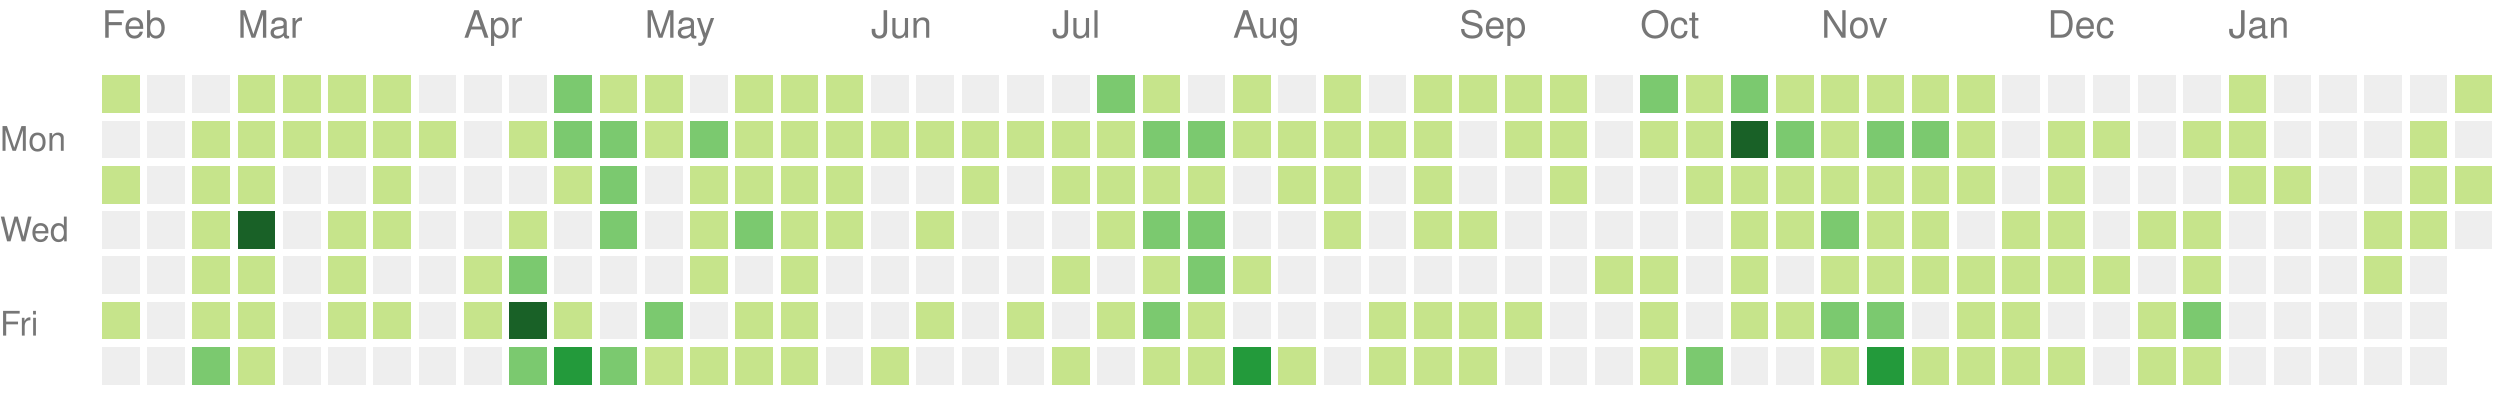
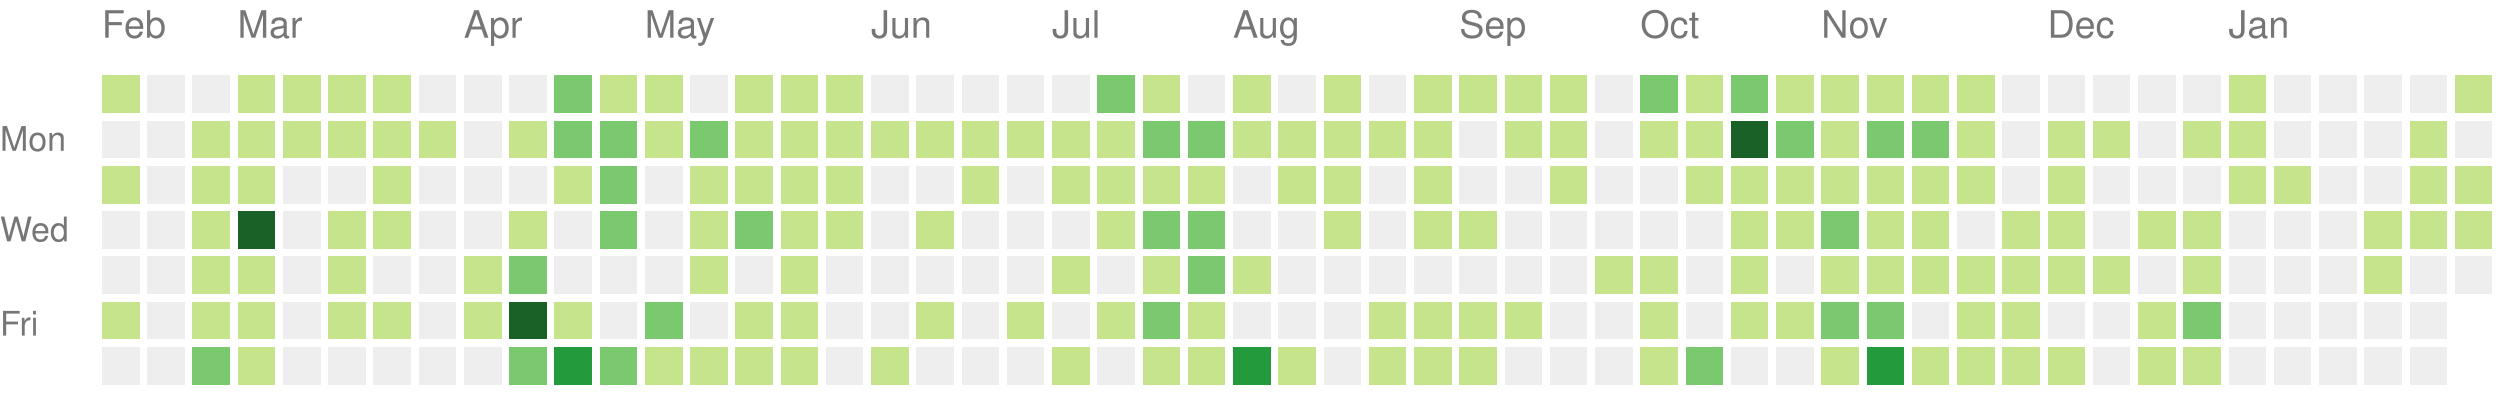
<svg xmlns="http://www.w3.org/2000/svg" version="1.1" width="663" height="104">
  <rect style="fill:#c6e48b;shape-rendering:crispedges;" data-score="1" data-date="2020-02-09" x="27" y="20" width="10" height="10" />
  <rect style="fill:#eeeeee;shape-rendering:crispedges;" data-score="0" data-date="2020-02-16" x="39" y="20" width="10" height="10" />
  <rect style="fill:#eeeeee;shape-rendering:crispedges;" data-score="0" data-date="2020-02-23" x="51" y="20" width="10" height="10" />
  <rect style="fill:#c6e48b;shape-rendering:crispedges;" data-score="3" data-date="2020-03-01" x="63" y="20" width="10" height="10" />
  <rect style="fill:#c6e48b;shape-rendering:crispedges;" data-score="6" data-date="2020-03-08" x="75" y="20" width="10" height="10" />
  <rect style="fill:#c6e48b;shape-rendering:crispedges;" data-score="4" data-date="2020-03-15" x="87" y="20" width="10" height="10" />
  <rect style="fill:#c6e48b;shape-rendering:crispedges;" data-score="1" data-date="2020-03-22" x="99" y="20" width="10" height="10" />
  <rect style="fill:#eeeeee;shape-rendering:crispedges;" data-score="0" data-date="2020-03-29" x="111" y="20" width="10" height="10" />
  <rect style="fill:#eeeeee;shape-rendering:crispedges;" data-score="0" data-date="2020-04-05" x="123" y="20" width="10" height="10" />
  <rect style="fill:#eeeeee;shape-rendering:crispedges;" data-score="0" data-date="2020-04-12" x="135" y="20" width="10" height="10" />
  <rect style="fill:#7bc96f;shape-rendering:crispedges;" data-score="15" data-date="2020-04-19" x="147" y="20" width="10" height="10" />
  <rect style="fill:#c6e48b;shape-rendering:crispedges;" data-score="9" data-date="2020-04-26" x="159" y="20" width="10" height="10" />
  <rect style="fill:#c6e48b;shape-rendering:crispedges;" data-score="6" data-date="2020-05-03" x="171" y="20" width="10" height="10" />
  <rect style="fill:#eeeeee;shape-rendering:crispedges;" data-score="0" data-date="2020-05-10" x="183" y="20" width="10" height="10" />
  <rect style="fill:#c6e48b;shape-rendering:crispedges;" data-score="9" data-date="2020-05-17" x="195" y="20" width="10" height="10" />
  <rect style="fill:#c6e48b;shape-rendering:crispedges;" data-score="1" data-date="2020-05-24" x="207" y="20" width="10" height="10" />
  <rect style="fill:#c6e48b;shape-rendering:crispedges;" data-score="11" data-date="2020-05-31" x="219" y="20" width="10" height="10" />
  <rect style="fill:#eeeeee;shape-rendering:crispedges;" data-score="0" data-date="2020-06-07" x="231" y="20" width="10" height="10" />
  <rect style="fill:#eeeeee;shape-rendering:crispedges;" data-score="0" data-date="2020-06-14" x="243" y="20" width="10" height="10" />
  <rect style="fill:#eeeeee;shape-rendering:crispedges;" data-score="0" data-date="2020-06-21" x="255" y="20" width="10" height="10" />
  <rect style="fill:#eeeeee;shape-rendering:crispedges;" data-score="0" data-date="2020-06-28" x="267" y="20" width="10" height="10" />
  <rect style="fill:#eeeeee;shape-rendering:crispedges;" data-score="0" data-date="2020-07-05" x="279" y="20" width="10" height="10" />
  <rect style="fill:#7bc96f;shape-rendering:crispedges;" data-score="14" data-date="2020-07-12" x="291" y="20" width="10" height="10" />
  <rect style="fill:#c6e48b;shape-rendering:crispedges;" data-score="11" data-date="2020-07-19" x="303" y="20" width="10" height="10" />
  <rect style="fill:#eeeeee;shape-rendering:crispedges;" data-score="0" data-date="2020-07-26" x="315" y="20" width="10" height="10" />
  <rect style="fill:#c6e48b;shape-rendering:crispedges;" data-score="2" data-date="2020-08-02" x="327" y="20" width="10" height="10" />
  <rect style="fill:#eeeeee;shape-rendering:crispedges;" data-score="0" data-date="2020-08-09" x="339" y="20" width="10" height="10" />
  <rect style="fill:#c6e48b;shape-rendering:crispedges;" data-score="4" data-date="2020-08-16" x="351" y="20" width="10" height="10" />
  <rect style="fill:#eeeeee;shape-rendering:crispedges;" data-score="0" data-date="2020-08-23" x="363" y="20" width="10" height="10" />
  <rect style="fill:#c6e48b;shape-rendering:crispedges;" data-score="2" data-date="2020-08-30" x="375" y="20" width="10" height="10" />
  <rect style="fill:#c6e48b;shape-rendering:crispedges;" data-score="1" data-date="2020-09-06" x="387" y="20" width="10" height="10" />
  <rect style="fill:#c6e48b;shape-rendering:crispedges;" data-score="1" data-date="2020-09-13" x="399" y="20" width="10" height="10" />
  <rect style="fill:#c6e48b;shape-rendering:crispedges;" data-score="4" data-date="2020-09-20" x="411" y="20" width="10" height="10" />
  <rect style="fill:#eeeeee;shape-rendering:crispedges;" data-score="0" data-date="2020-09-27" x="423" y="20" width="10" height="10" />
  <rect style="fill:#7bc96f;shape-rendering:crispedges;" data-score="20" data-date="2020-10-04" x="435" y="20" width="10" height="10" />
  <rect style="fill:#c6e48b;shape-rendering:crispedges;" data-score="6" data-date="2020-10-11" x="447" y="20" width="10" height="10" />
  <rect style="fill:#7bc96f;shape-rendering:crispedges;" data-score="15" data-date="2020-10-18" x="459" y="20" width="10" height="10" />
  <rect style="fill:#c6e48b;shape-rendering:crispedges;" data-score="11" data-date="2020-10-25" x="471" y="20" width="10" height="10" />
  <rect style="fill:#c6e48b;shape-rendering:crispedges;" data-score="2" data-date="2020-11-01" x="483" y="20" width="10" height="10" />
  <rect style="fill:#c6e48b;shape-rendering:crispedges;" data-score="9" data-date="2020-11-08" x="495" y="20" width="10" height="10" />
  <rect style="fill:#c6e48b;shape-rendering:crispedges;" data-score="1" data-date="2020-11-15" x="507" y="20" width="10" height="10" />
  <rect style="fill:#c6e48b;shape-rendering:crispedges;" data-score="9" data-date="2020-11-22" x="519" y="20" width="10" height="10" />
  <rect style="fill:#eeeeee;shape-rendering:crispedges;" data-score="0" data-date="2020-11-29" x="531" y="20" width="10" height="10" />
  <rect style="fill:#eeeeee;shape-rendering:crispedges;" data-score="0" data-date="2020-12-06" x="543" y="20" width="10" height="10" />
  <rect style="fill:#eeeeee;shape-rendering:crispedges;" data-score="0" data-date="2020-12-13" x="555" y="20" width="10" height="10" />
  <rect style="fill:#eeeeee;shape-rendering:crispedges;" data-score="0" data-date="2020-12-20" x="567" y="20" width="10" height="10" />
  <rect style="fill:#eeeeee;shape-rendering:crispedges;" data-score="0" data-date="2020-12-27" x="579" y="20" width="10" height="10" />
  <rect style="fill:#c6e48b;shape-rendering:crispedges;" data-score="3" data-date="2021-01-03" x="591" y="20" width="10" height="10" />
  <rect style="fill:#eeeeee;shape-rendering:crispedges;" data-score="0" data-date="2021-01-10" x="603" y="20" width="10" height="10" />
  <rect style="fill:#eeeeee;shape-rendering:crispedges;" data-score="0" data-date="2021-01-17" x="615" y="20" width="10" height="10" />
  <rect style="fill:#eeeeee;shape-rendering:crispedges;" data-score="0" data-date="2021-01-24" x="627" y="20" width="10" height="10" />
  <rect style="fill:#eeeeee;shape-rendering:crispedges;" data-score="0" data-date="2021-01-31" x="639" y="20" width="10" height="10" />
  <rect style="fill:#c6e48b;shape-rendering:crispedges;" data-score="3" data-date="2021-02-07" x="651" y="20" width="10" height="10" />
  <rect style="fill:#eeeeee;shape-rendering:crispedges;" data-score="0" data-date="2020-02-10" x="27" y="32" width="10" height="10" />
  <rect style="fill:#eeeeee;shape-rendering:crispedges;" data-score="0" data-date="2020-02-17" x="39" y="32" width="10" height="10" />
  <rect style="fill:#c6e48b;shape-rendering:crispedges;" data-score="1" data-date="2020-02-24" x="51" y="32" width="10" height="10" />
  <rect style="fill:#c6e48b;shape-rendering:crispedges;" data-score="1" data-date="2020-03-02" x="63" y="32" width="10" height="10" />
  <rect style="fill:#c6e48b;shape-rendering:crispedges;" data-score="1" data-date="2020-03-09" x="75" y="32" width="10" height="10" />
  <rect style="fill:#c6e48b;shape-rendering:crispedges;" data-score="1" data-date="2020-03-16" x="87" y="32" width="10" height="10" />
  <rect style="fill:#c6e48b;shape-rendering:crispedges;" data-score="2" data-date="2020-03-23" x="99" y="32" width="10" height="10" />
  <rect style="fill:#c6e48b;shape-rendering:crispedges;" data-score="1" data-date="2020-03-30" x="111" y="32" width="10" height="10" />
  <rect style="fill:#eeeeee;shape-rendering:crispedges;" data-score="0" data-date="2020-04-06" x="123" y="32" width="10" height="10" />
  <rect style="fill:#c6e48b;shape-rendering:crispedges;" data-score="1" data-date="2020-04-13" x="135" y="32" width="10" height="10" />
  <rect style="fill:#7bc96f;shape-rendering:crispedges;" data-score="17" data-date="2020-04-20" x="147" y="32" width="10" height="10" />
  <rect style="fill:#7bc96f;shape-rendering:crispedges;" data-score="13" data-date="2020-04-27" x="159" y="32" width="10" height="10" />
  <rect style="fill:#c6e48b;shape-rendering:crispedges;" data-score="7" data-date="2020-05-04" x="171" y="32" width="10" height="10" />
  <rect style="fill:#7bc96f;shape-rendering:crispedges;" data-score="15" data-date="2020-05-11" x="183" y="32" width="10" height="10" />
  <rect style="fill:#c6e48b;shape-rendering:crispedges;" data-score="7" data-date="2020-05-18" x="195" y="32" width="10" height="10" />
  <rect style="fill:#c6e48b;shape-rendering:crispedges;" data-score="7" data-date="2020-05-25" x="207" y="32" width="10" height="10" />
  <rect style="fill:#c6e48b;shape-rendering:crispedges;" data-score="8" data-date="2020-06-01" x="219" y="32" width="10" height="10" />
  <rect style="fill:#c6e48b;shape-rendering:crispedges;" data-score="1" data-date="2020-06-08" x="231" y="32" width="10" height="10" />
  <rect style="fill:#c6e48b;shape-rendering:crispedges;" data-score="1" data-date="2020-06-15" x="243" y="32" width="10" height="10" />
  <rect style="fill:#c6e48b;shape-rendering:crispedges;" data-score="1" data-date="2020-06-22" x="255" y="32" width="10" height="10" />
  <rect style="fill:#c6e48b;shape-rendering:crispedges;" data-score="1" data-date="2020-06-29" x="267" y="32" width="10" height="10" />
  <rect style="fill:#c6e48b;shape-rendering:crispedges;" data-score="6" data-date="2020-07-06" x="279" y="32" width="10" height="10" />
  <rect style="fill:#c6e48b;shape-rendering:crispedges;" data-score="1" data-date="2020-07-13" x="291" y="32" width="10" height="10" />
  <rect style="fill:#7bc96f;shape-rendering:crispedges;" data-score="16" data-date="2020-07-20" x="303" y="32" width="10" height="10" />
  <rect style="fill:#7bc96f;shape-rendering:crispedges;" data-score="17" data-date="2020-07-27" x="315" y="32" width="10" height="10" />
  <rect style="fill:#c6e48b;shape-rendering:crispedges;" data-score="9" data-date="2020-08-03" x="327" y="32" width="10" height="10" />
  <rect style="fill:#c6e48b;shape-rendering:crispedges;" data-score="1" data-date="2020-08-10" x="339" y="32" width="10" height="10" />
  <rect style="fill:#c6e48b;shape-rendering:crispedges;" data-score="1" data-date="2020-08-17" x="351" y="32" width="10" height="10" />
  <rect style="fill:#c6e48b;shape-rendering:crispedges;" data-score="1" data-date="2020-08-24" x="363" y="32" width="10" height="10" />
  <rect style="fill:#c6e48b;shape-rendering:crispedges;" data-score="2" data-date="2020-08-31" x="375" y="32" width="10" height="10" />
  <rect style="fill:#eeeeee;shape-rendering:crispedges;" data-score="0" data-date="2020-09-07" x="387" y="32" width="10" height="10" />
  <rect style="fill:#c6e48b;shape-rendering:crispedges;" data-score="2" data-date="2020-09-14" x="399" y="32" width="10" height="10" />
  <rect style="fill:#c6e48b;shape-rendering:crispedges;" data-score="3" data-date="2020-09-21" x="411" y="32" width="10" height="10" />
  <rect style="fill:#eeeeee;shape-rendering:crispedges;" data-score="0" data-date="2020-09-28" x="423" y="32" width="10" height="10" />
  <rect style="fill:#c6e48b;shape-rendering:crispedges;" data-score="2" data-date="2020-10-05" x="435" y="32" width="10" height="10" />
  <rect style="fill:#c6e48b;shape-rendering:crispedges;" data-score="2" data-date="2020-10-12" x="447" y="32" width="10" height="10" />
  <rect style="fill:#196127;shape-rendering:crispedges;" data-score="46" data-date="2020-10-19" x="459" y="32" width="10" height="10" />
  <rect style="fill:#7bc96f;shape-rendering:crispedges;" data-score="18" data-date="2020-10-26" x="471" y="32" width="10" height="10" />
  <rect style="fill:#c6e48b;shape-rendering:crispedges;" data-score="4" data-date="2020-11-02" x="483" y="32" width="10" height="10" />
  <rect style="fill:#7bc96f;shape-rendering:crispedges;" data-score="12" data-date="2020-11-09" x="495" y="32" width="10" height="10" />
  <rect style="fill:#7bc96f;shape-rendering:crispedges;" data-score="14" data-date="2020-11-16" x="507" y="32" width="10" height="10" />
  <rect style="fill:#c6e48b;shape-rendering:crispedges;" data-score="1" data-date="2020-11-23" x="519" y="32" width="10" height="10" />
  <rect style="fill:#eeeeee;shape-rendering:crispedges;" data-score="0" data-date="2020-11-30" x="531" y="32" width="10" height="10" />
  <rect style="fill:#c6e48b;shape-rendering:crispedges;" data-score="4" data-date="2020-12-07" x="543" y="32" width="10" height="10" />
  <rect style="fill:#c6e48b;shape-rendering:crispedges;" data-score="2" data-date="2020-12-14" x="555" y="32" width="10" height="10" />
  <rect style="fill:#eeeeee;shape-rendering:crispedges;" data-score="0" data-date="2020-12-21" x="567" y="32" width="10" height="10" />
  <rect style="fill:#c6e48b;shape-rendering:crispedges;" data-score="2" data-date="2020-12-28" x="579" y="32" width="10" height="10" />
  <rect style="fill:#c6e48b;shape-rendering:crispedges;" data-score="7" data-date="2021-01-04" x="591" y="32" width="10" height="10" />
  <rect style="fill:#eeeeee;shape-rendering:crispedges;" data-score="0" data-date="2021-01-11" x="603" y="32" width="10" height="10" />
  <rect style="fill:#eeeeee;shape-rendering:crispedges;" data-score="0" data-date="2021-01-18" x="615" y="32" width="10" height="10" />
  <rect style="fill:#eeeeee;shape-rendering:crispedges;" data-score="0" data-date="2021-01-25" x="627" y="32" width="10" height="10" />
  <rect style="fill:#c6e48b;shape-rendering:crispedges;" data-score="1" data-date="2021-02-01" x="639" y="32" width="10" height="10" />
  <rect style="fill:#eeeeee;shape-rendering:crispedges;" data-score="0" data-date="2021-02-08" x="651" y="32" width="10" height="10" />
  <rect style="fill:#c6e48b;shape-rendering:crispedges;" data-score="1" data-date="2020-02-11" x="27" y="44" width="10" height="10" />
  <rect style="fill:#eeeeee;shape-rendering:crispedges;" data-score="0" data-date="2020-02-18" x="39" y="44" width="10" height="10" />
  <rect style="fill:#c6e48b;shape-rendering:crispedges;" data-score="1" data-date="2020-02-25" x="51" y="44" width="10" height="10" />
  <rect style="fill:#c6e48b;shape-rendering:crispedges;" data-score="8" data-date="2020-03-03" x="63" y="44" width="10" height="10" />
  <rect style="fill:#eeeeee;shape-rendering:crispedges;" data-score="0" data-date="2020-03-10" x="75" y="44" width="10" height="10" />
  <rect style="fill:#eeeeee;shape-rendering:crispedges;" data-score="0" data-date="2020-03-17" x="87" y="44" width="10" height="10" />
  <rect style="fill:#c6e48b;shape-rendering:crispedges;" data-score="7" data-date="2020-03-24" x="99" y="44" width="10" height="10" />
  <rect style="fill:#eeeeee;shape-rendering:crispedges;" data-score="0" data-date="2020-03-31" x="111" y="44" width="10" height="10" />
  <rect style="fill:#eeeeee;shape-rendering:crispedges;" data-score="0" data-date="2020-04-07" x="123" y="44" width="10" height="10" />
  <rect style="fill:#eeeeee;shape-rendering:crispedges;" data-score="0" data-date="2020-04-14" x="135" y="44" width="10" height="10" />
  <rect style="fill:#c6e48b;shape-rendering:crispedges;" data-score="1" data-date="2020-04-21" x="147" y="44" width="10" height="10" />
  <rect style="fill:#7bc96f;shape-rendering:crispedges;" data-score="14" data-date="2020-04-28" x="159" y="44" width="10" height="10" />
  <rect style="fill:#eeeeee;shape-rendering:crispedges;" data-score="0" data-date="2020-05-05" x="171" y="44" width="10" height="10" />
  <rect style="fill:#c6e48b;shape-rendering:crispedges;" data-score="3" data-date="2020-05-12" x="183" y="44" width="10" height="10" />
  <rect style="fill:#c6e48b;shape-rendering:crispedges;" data-score="3" data-date="2020-05-19" x="195" y="44" width="10" height="10" />
  <rect style="fill:#c6e48b;shape-rendering:crispedges;" data-score="2" data-date="2020-05-26" x="207" y="44" width="10" height="10" />
  <rect style="fill:#c6e48b;shape-rendering:crispedges;" data-score="5" data-date="2020-06-02" x="219" y="44" width="10" height="10" />
  <rect style="fill:#eeeeee;shape-rendering:crispedges;" data-score="0" data-date="2020-06-09" x="231" y="44" width="10" height="10" />
  <rect style="fill:#eeeeee;shape-rendering:crispedges;" data-score="0" data-date="2020-06-16" x="243" y="44" width="10" height="10" />
  <rect style="fill:#c6e48b;shape-rendering:crispedges;" data-score="1" data-date="2020-06-23" x="255" y="44" width="10" height="10" />
  <rect style="fill:#eeeeee;shape-rendering:crispedges;" data-score="0" data-date="2020-06-30" x="267" y="44" width="10" height="10" />
  <rect style="fill:#c6e48b;shape-rendering:crispedges;" data-score="6" data-date="2020-07-07" x="279" y="44" width="10" height="10" />
  <rect style="fill:#c6e48b;shape-rendering:crispedges;" data-score="5" data-date="2020-07-14" x="291" y="44" width="10" height="10" />
  <rect style="fill:#c6e48b;shape-rendering:crispedges;" data-score="5" data-date="2020-07-21" x="303" y="44" width="10" height="10" />
  <rect style="fill:#c6e48b;shape-rendering:crispedges;" data-score="8" data-date="2020-07-28" x="315" y="44" width="10" height="10" />
  <rect style="fill:#eeeeee;shape-rendering:crispedges;" data-score="0" data-date="2020-08-04" x="327" y="44" width="10" height="10" />
  <rect style="fill:#c6e48b;shape-rendering:crispedges;" data-score="1" data-date="2020-08-11" x="339" y="44" width="10" height="10" />
  <rect style="fill:#c6e48b;shape-rendering:crispedges;" data-score="1" data-date="2020-08-18" x="351" y="44" width="10" height="10" />
  <rect style="fill:#eeeeee;shape-rendering:crispedges;" data-score="0" data-date="2020-08-25" x="363" y="44" width="10" height="10" />
  <rect style="fill:#c6e48b;shape-rendering:crispedges;" data-score="3" data-date="2020-09-01" x="375" y="44" width="10" height="10" />
  <rect style="fill:#eeeeee;shape-rendering:crispedges;" data-score="0" data-date="2020-09-08" x="387" y="44" width="10" height="10" />
  <rect style="fill:#eeeeee;shape-rendering:crispedges;" data-score="0" data-date="2020-09-15" x="399" y="44" width="10" height="10" />
  <rect style="fill:#c6e48b;shape-rendering:crispedges;" data-score="1" data-date="2020-09-22" x="411" y="44" width="10" height="10" />
  <rect style="fill:#eeeeee;shape-rendering:crispedges;" data-score="0" data-date="2020-09-29" x="423" y="44" width="10" height="10" />
  <rect style="fill:#eeeeee;shape-rendering:crispedges;" data-score="0" data-date="2020-10-06" x="435" y="44" width="10" height="10" />
  <rect style="fill:#c6e48b;shape-rendering:crispedges;" data-score="1" data-date="2020-10-13" x="447" y="44" width="10" height="10" />
  <rect style="fill:#c6e48b;shape-rendering:crispedges;" data-score="7" data-date="2020-10-20" x="459" y="44" width="10" height="10" />
  <rect style="fill:#c6e48b;shape-rendering:crispedges;" data-score="3" data-date="2020-10-27" x="471" y="44" width="10" height="10" />
  <rect style="fill:#c6e48b;shape-rendering:crispedges;" data-score="11" data-date="2020-11-03" x="483" y="44" width="10" height="10" />
  <rect style="fill:#c6e48b;shape-rendering:crispedges;" data-score="3" data-date="2020-11-10" x="495" y="44" width="10" height="10" />
  <rect style="fill:#c6e48b;shape-rendering:crispedges;" data-score="7" data-date="2020-11-17" x="507" y="44" width="10" height="10" />
  <rect style="fill:#c6e48b;shape-rendering:crispedges;" data-score="1" data-date="2020-11-24" x="519" y="44" width="10" height="10" />
  <rect style="fill:#eeeeee;shape-rendering:crispedges;" data-score="0" data-date="2020-12-01" x="531" y="44" width="10" height="10" />
  <rect style="fill:#c6e48b;shape-rendering:crispedges;" data-score="1" data-date="2020-12-08" x="543" y="44" width="10" height="10" />
  <rect style="fill:#eeeeee;shape-rendering:crispedges;" data-score="0" data-date="2020-12-15" x="555" y="44" width="10" height="10" />
  <rect style="fill:#eeeeee;shape-rendering:crispedges;" data-score="0" data-date="2020-12-22" x="567" y="44" width="10" height="10" />
  <rect style="fill:#eeeeee;shape-rendering:crispedges;" data-score="0" data-date="2020-12-29" x="579" y="44" width="10" height="10" />
  <rect style="fill:#c6e48b;shape-rendering:crispedges;" data-score="1" data-date="2021-01-05" x="591" y="44" width="10" height="10" />
  <rect style="fill:#c6e48b;shape-rendering:crispedges;" data-score="1" data-date="2021-01-12" x="603" y="44" width="10" height="10" />
  <rect style="fill:#eeeeee;shape-rendering:crispedges;" data-score="0" data-date="2021-01-19" x="615" y="44" width="10" height="10" />
  <rect style="fill:#eeeeee;shape-rendering:crispedges;" data-score="0" data-date="2021-01-26" x="627" y="44" width="10" height="10" />
  <rect style="fill:#c6e48b;shape-rendering:crispedges;" data-score="2" data-date="2021-02-02" x="639" y="44" width="10" height="10" />
  <rect style="fill:#c6e48b;shape-rendering:crispedges;" data-score="4" data-date="2021-02-09" x="651" y="44" width="10" height="10" />
  <rect style="fill:#eeeeee;shape-rendering:crispedges;" data-score="0" data-date="2020-02-12" x="27" y="56" width="10" height="10" />
  <rect style="fill:#eeeeee;shape-rendering:crispedges;" data-score="0" data-date="2020-02-19" x="39" y="56" width="10" height="10" />
  <rect style="fill:#c6e48b;shape-rendering:crispedges;" data-score="5" data-date="2020-02-26" x="51" y="56" width="10" height="10" />
  <rect style="fill:#196127;shape-rendering:crispedges;" data-score="37" data-date="2020-03-04" x="63" y="56" width="10" height="10" />
  <rect style="fill:#eeeeee;shape-rendering:crispedges;" data-score="0" data-date="2020-03-11" x="75" y="56" width="10" height="10" />
  <rect style="fill:#c6e48b;shape-rendering:crispedges;" data-score="8" data-date="2020-03-18" x="87" y="56" width="10" height="10" />
  <rect style="fill:#c6e48b;shape-rendering:crispedges;" data-score="1" data-date="2020-03-25" x="99" y="56" width="10" height="10" />
  <rect style="fill:#eeeeee;shape-rendering:crispedges;" data-score="0" data-date="2020-04-01" x="111" y="56" width="10" height="10" />
  <rect style="fill:#eeeeee;shape-rendering:crispedges;" data-score="0" data-date="2020-04-08" x="123" y="56" width="10" height="10" />
  <rect style="fill:#c6e48b;shape-rendering:crispedges;" data-score="3" data-date="2020-04-15" x="135" y="56" width="10" height="10" />
  <rect style="fill:#eeeeee;shape-rendering:crispedges;" data-score="0" data-date="2020-04-22" x="147" y="56" width="10" height="10" />
  <rect style="fill:#7bc96f;shape-rendering:crispedges;" data-score="18" data-date="2020-04-29" x="159" y="56" width="10" height="10" />
  <rect style="fill:#eeeeee;shape-rendering:crispedges;" data-score="0" data-date="2020-05-06" x="171" y="56" width="10" height="10" />
  <rect style="fill:#c6e48b;shape-rendering:crispedges;" data-score="4" data-date="2020-05-13" x="183" y="56" width="10" height="10" />
  <rect style="fill:#7bc96f;shape-rendering:crispedges;" data-score="15" data-date="2020-05-20" x="195" y="56" width="10" height="10" />
  <rect style="fill:#c6e48b;shape-rendering:crispedges;" data-score="1" data-date="2020-05-27" x="207" y="56" width="10" height="10" />
  <rect style="fill:#c6e48b;shape-rendering:crispedges;" data-score="1" data-date="2020-06-03" x="219" y="56" width="10" height="10" />
  <rect style="fill:#eeeeee;shape-rendering:crispedges;" data-score="0" data-date="2020-06-10" x="231" y="56" width="10" height="10" />
  <rect style="fill:#c6e48b;shape-rendering:crispedges;" data-score="1" data-date="2020-06-17" x="243" y="56" width="10" height="10" />
  <rect style="fill:#eeeeee;shape-rendering:crispedges;" data-score="0" data-date="2020-06-24" x="255" y="56" width="10" height="10" />
  <rect style="fill:#eeeeee;shape-rendering:crispedges;" data-score="0" data-date="2020-07-01" x="267" y="56" width="10" height="10" />
  <rect style="fill:#eeeeee;shape-rendering:crispedges;" data-score="0" data-date="2020-07-08" x="279" y="56" width="10" height="10" />
  <rect style="fill:#c6e48b;shape-rendering:crispedges;" data-score="5" data-date="2020-07-15" x="291" y="56" width="10" height="10" />
  <rect style="fill:#7bc96f;shape-rendering:crispedges;" data-score="15" data-date="2020-07-22" x="303" y="56" width="10" height="10" />
  <rect style="fill:#7bc96f;shape-rendering:crispedges;" data-score="13" data-date="2020-07-29" x="315" y="56" width="10" height="10" />
  <rect style="fill:#eeeeee;shape-rendering:crispedges;" data-score="0" data-date="2020-08-05" x="327" y="56" width="10" height="10" />
  <rect style="fill:#eeeeee;shape-rendering:crispedges;" data-score="0" data-date="2020-08-12" x="339" y="56" width="10" height="10" />
  <rect style="fill:#c6e48b;shape-rendering:crispedges;" data-score="1" data-date="2020-08-19" x="351" y="56" width="10" height="10" />
  <rect style="fill:#eeeeee;shape-rendering:crispedges;" data-score="0" data-date="2020-08-26" x="363" y="56" width="10" height="10" />
  <rect style="fill:#c6e48b;shape-rendering:crispedges;" data-score="1" data-date="2020-09-02" x="375" y="56" width="10" height="10" />
  <rect style="fill:#c6e48b;shape-rendering:crispedges;" data-score="2" data-date="2020-09-09" x="387" y="56" width="10" height="10" />
  <rect style="fill:#eeeeee;shape-rendering:crispedges;" data-score="0" data-date="2020-09-16" x="399" y="56" width="10" height="10" />
  <rect style="fill:#eeeeee;shape-rendering:crispedges;" data-score="0" data-date="2020-09-23" x="411" y="56" width="10" height="10" />
  <rect style="fill:#eeeeee;shape-rendering:crispedges;" data-score="0" data-date="2020-09-30" x="423" y="56" width="10" height="10" />
  <rect style="fill:#eeeeee;shape-rendering:crispedges;" data-score="0" data-date="2020-10-07" x="435" y="56" width="10" height="10" />
  <rect style="fill:#eeeeee;shape-rendering:crispedges;" data-score="0" data-date="2020-10-14" x="447" y="56" width="10" height="10" />
  <rect style="fill:#c6e48b;shape-rendering:crispedges;" data-score="2" data-date="2020-10-21" x="459" y="56" width="10" height="10" />
  <rect style="fill:#c6e48b;shape-rendering:crispedges;" data-score="5" data-date="2020-10-28" x="471" y="56" width="10" height="10" />
  <rect style="fill:#7bc96f;shape-rendering:crispedges;" data-score="14" data-date="2020-11-04" x="483" y="56" width="10" height="10" />
  <rect style="fill:#c6e48b;shape-rendering:crispedges;" data-score="11" data-date="2020-11-11" x="495" y="56" width="10" height="10" />
  <rect style="fill:#c6e48b;shape-rendering:crispedges;" data-score="4" data-date="2020-11-18" x="507" y="56" width="10" height="10" />
  <rect style="fill:#eeeeee;shape-rendering:crispedges;" data-score="0" data-date="2020-11-25" x="519" y="56" width="10" height="10" />
  <rect style="fill:#c6e48b;shape-rendering:crispedges;" data-score="2" data-date="2020-12-02" x="531" y="56" width="10" height="10" />
  <rect style="fill:#c6e48b;shape-rendering:crispedges;" data-score="2" data-date="2020-12-09" x="543" y="56" width="10" height="10" />
  <rect style="fill:#eeeeee;shape-rendering:crispedges;" data-score="0" data-date="2020-12-16" x="555" y="56" width="10" height="10" />
  <rect style="fill:#c6e48b;shape-rendering:crispedges;" data-score="1" data-date="2020-12-23" x="567" y="56" width="10" height="10" />
  <rect style="fill:#c6e48b;shape-rendering:crispedges;" data-score="6" data-date="2020-12-30" x="579" y="56" width="10" height="10" />
  <rect style="fill:#eeeeee;shape-rendering:crispedges;" data-score="0" data-date="2021-01-06" x="591" y="56" width="10" height="10" />
  <rect style="fill:#eeeeee;shape-rendering:crispedges;" data-score="0" data-date="2021-01-13" x="603" y="56" width="10" height="10" />
  <rect style="fill:#eeeeee;shape-rendering:crispedges;" data-score="0" data-date="2021-01-20" x="615" y="56" width="10" height="10" />
  <rect style="fill:#c6e48b;shape-rendering:crispedges;" data-score="4" data-date="2021-01-27" x="627" y="56" width="10" height="10" />
  <rect style="fill:#c6e48b;shape-rendering:crispedges;" data-score="3" data-date="2021-02-03" x="639" y="56" width="10" height="10" />
-   <rect style="fill:#eeeeee;shape-rendering:crispedges;" data-score="0" data-date="2021-02-10" x="651" y="56" width="10" height="10" />
+   <rect style="fill:#c6e48b;shape-rendering:crispedges;" data-score="3" data-date="2021-02-10" x="651" y="56" width="10" height="10" />
  <rect style="fill:#eeeeee;shape-rendering:crispedges;" data-score="0" data-date="2020-02-13" x="27" y="68" width="10" height="10" />
  <rect style="fill:#eeeeee;shape-rendering:crispedges;" data-score="0" data-date="2020-02-20" x="39" y="68" width="10" height="10" />
  <rect style="fill:#c6e48b;shape-rendering:crispedges;" data-score="3" data-date="2020-02-27" x="51" y="68" width="10" height="10" />
  <rect style="fill:#c6e48b;shape-rendering:crispedges;" data-score="1" data-date="2020-03-05" x="63" y="68" width="10" height="10" />
  <rect style="fill:#eeeeee;shape-rendering:crispedges;" data-score="0" data-date="2020-03-12" x="75" y="68" width="10" height="10" />
  <rect style="fill:#c6e48b;shape-rendering:crispedges;" data-score="1" data-date="2020-03-19" x="87" y="68" width="10" height="10" />
  <rect style="fill:#eeeeee;shape-rendering:crispedges;" data-score="0" data-date="2020-03-26" x="99" y="68" width="10" height="10" />
  <rect style="fill:#eeeeee;shape-rendering:crispedges;" data-score="0" data-date="2020-04-02" x="111" y="68" width="10" height="10" />
  <rect style="fill:#c6e48b;shape-rendering:crispedges;" data-score="2" data-date="2020-04-09" x="123" y="68" width="10" height="10" />
  <rect style="fill:#7bc96f;shape-rendering:crispedges;" data-score="21" data-date="2020-04-16" x="135" y="68" width="10" height="10" />
  <rect style="fill:#eeeeee;shape-rendering:crispedges;" data-score="0" data-date="2020-04-23" x="147" y="68" width="10" height="10" />
  <rect style="fill:#eeeeee;shape-rendering:crispedges;" data-score="0" data-date="2020-04-30" x="159" y="68" width="10" height="10" />
  <rect style="fill:#eeeeee;shape-rendering:crispedges;" data-score="0" data-date="2020-05-07" x="171" y="68" width="10" height="10" />
  <rect style="fill:#c6e48b;shape-rendering:crispedges;" data-score="1" data-date="2020-05-14" x="183" y="68" width="10" height="10" />
  <rect style="fill:#eeeeee;shape-rendering:crispedges;" data-score="0" data-date="2020-05-21" x="195" y="68" width="10" height="10" />
  <rect style="fill:#c6e48b;shape-rendering:crispedges;" data-score="1" data-date="2020-05-28" x="207" y="68" width="10" height="10" />
  <rect style="fill:#eeeeee;shape-rendering:crispedges;" data-score="0" data-date="2020-06-04" x="219" y="68" width="10" height="10" />
  <rect style="fill:#eeeeee;shape-rendering:crispedges;" data-score="0" data-date="2020-06-11" x="231" y="68" width="10" height="10" />
  <rect style="fill:#eeeeee;shape-rendering:crispedges;" data-score="0" data-date="2020-06-18" x="243" y="68" width="10" height="10" />
  <rect style="fill:#eeeeee;shape-rendering:crispedges;" data-score="0" data-date="2020-06-25" x="255" y="68" width="10" height="10" />
  <rect style="fill:#eeeeee;shape-rendering:crispedges;" data-score="0" data-date="2020-07-02" x="267" y="68" width="10" height="10" />
  <rect style="fill:#c6e48b;shape-rendering:crispedges;" data-score="2" data-date="2020-07-09" x="279" y="68" width="10" height="10" />
  <rect style="fill:#eeeeee;shape-rendering:crispedges;" data-score="0" data-date="2020-07-16" x="291" y="68" width="10" height="10" />
  <rect style="fill:#c6e48b;shape-rendering:crispedges;" data-score="7" data-date="2020-07-23" x="303" y="68" width="10" height="10" />
  <rect style="fill:#7bc96f;shape-rendering:crispedges;" data-score="19" data-date="2020-07-30" x="315" y="68" width="10" height="10" />
  <rect style="fill:#c6e48b;shape-rendering:crispedges;" data-score="1" data-date="2020-08-06" x="327" y="68" width="10" height="10" />
  <rect style="fill:#eeeeee;shape-rendering:crispedges;" data-score="0" data-date="2020-08-13" x="339" y="68" width="10" height="10" />
  <rect style="fill:#eeeeee;shape-rendering:crispedges;" data-score="0" data-date="2020-08-20" x="351" y="68" width="10" height="10" />
  <rect style="fill:#eeeeee;shape-rendering:crispedges;" data-score="0" data-date="2020-08-27" x="363" y="68" width="10" height="10" />
  <rect style="fill:#eeeeee;shape-rendering:crispedges;" data-score="0" data-date="2020-09-03" x="375" y="68" width="10" height="10" />
  <rect style="fill:#eeeeee;shape-rendering:crispedges;" data-score="0" data-date="2020-09-10" x="387" y="68" width="10" height="10" />
  <rect style="fill:#eeeeee;shape-rendering:crispedges;" data-score="0" data-date="2020-09-17" x="399" y="68" width="10" height="10" />
  <rect style="fill:#eeeeee;shape-rendering:crispedges;" data-score="0" data-date="2020-09-24" x="411" y="68" width="10" height="10" />
  <rect style="fill:#c6e48b;shape-rendering:crispedges;" data-score="1" data-date="2020-10-01" x="423" y="68" width="10" height="10" />
  <rect style="fill:#c6e48b;shape-rendering:crispedges;" data-score="1" data-date="2020-10-08" x="435" y="68" width="10" height="10" />
  <rect style="fill:#eeeeee;shape-rendering:crispedges;" data-score="0" data-date="2020-10-15" x="447" y="68" width="10" height="10" />
  <rect style="fill:#c6e48b;shape-rendering:crispedges;" data-score="4" data-date="2020-10-22" x="459" y="68" width="10" height="10" />
  <rect style="fill:#eeeeee;shape-rendering:crispedges;" data-score="0" data-date="2020-10-29" x="471" y="68" width="10" height="10" />
  <rect style="fill:#c6e48b;shape-rendering:crispedges;" data-score="2" data-date="2020-11-05" x="483" y="68" width="10" height="10" />
  <rect style="fill:#c6e48b;shape-rendering:crispedges;" data-score="3" data-date="2020-11-12" x="495" y="68" width="10" height="10" />
  <rect style="fill:#c6e48b;shape-rendering:crispedges;" data-score="5" data-date="2020-11-19" x="507" y="68" width="10" height="10" />
  <rect style="fill:#c6e48b;shape-rendering:crispedges;" data-score="3" data-date="2020-11-26" x="519" y="68" width="10" height="10" />
  <rect style="fill:#c6e48b;shape-rendering:crispedges;" data-score="1" data-date="2020-12-03" x="531" y="68" width="10" height="10" />
  <rect style="fill:#c6e48b;shape-rendering:crispedges;" data-score="1" data-date="2020-12-10" x="543" y="68" width="10" height="10" />
  <rect style="fill:#c6e48b;shape-rendering:crispedges;" data-score="1" data-date="2020-12-17" x="555" y="68" width="10" height="10" />
  <rect style="fill:#eeeeee;shape-rendering:crispedges;" data-score="0" data-date="2020-12-24" x="567" y="68" width="10" height="10" />
  <rect style="fill:#c6e48b;shape-rendering:crispedges;" data-score="1" data-date="2020-12-31" x="579" y="68" width="10" height="10" />
  <rect style="fill:#eeeeee;shape-rendering:crispedges;" data-score="0" data-date="2021-01-07" x="591" y="68" width="10" height="10" />
  <rect style="fill:#eeeeee;shape-rendering:crispedges;" data-score="0" data-date="2021-01-14" x="603" y="68" width="10" height="10" />
  <rect style="fill:#eeeeee;shape-rendering:crispedges;" data-score="0" data-date="2021-01-21" x="615" y="68" width="10" height="10" />
  <rect style="fill:#c6e48b;shape-rendering:crispedges;" data-score="1" data-date="2021-01-28" x="627" y="68" width="10" height="10" />
  <rect style="fill:#eeeeee;shape-rendering:crispedges;" data-score="0" data-date="2021-02-04" x="639" y="68" width="10" height="10" />
+   <rect style="fill:#eeeeee;shape-rendering:crispedges;" data-score="0" data-date="2021-02-11" x="651" y="68" width="10" height="10" />
  <rect style="fill:#c6e48b;shape-rendering:crispedges;" data-score="5" data-date="2020-02-14" x="27" y="80" width="10" height="10" />
  <rect style="fill:#eeeeee;shape-rendering:crispedges;" data-score="0" data-date="2020-02-21" x="39" y="80" width="10" height="10" />
  <rect style="fill:#c6e48b;shape-rendering:crispedges;" data-score="1" data-date="2020-02-28" x="51" y="80" width="10" height="10" />
  <rect style="fill:#c6e48b;shape-rendering:crispedges;" data-score="1" data-date="2020-03-06" x="63" y="80" width="10" height="10" />
  <rect style="fill:#eeeeee;shape-rendering:crispedges;" data-score="0" data-date="2020-03-13" x="75" y="80" width="10" height="10" />
  <rect style="fill:#c6e48b;shape-rendering:crispedges;" data-score="1" data-date="2020-03-20" x="87" y="80" width="10" height="10" />
  <rect style="fill:#c6e48b;shape-rendering:crispedges;" data-score="5" data-date="2020-03-27" x="99" y="80" width="10" height="10" />
  <rect style="fill:#eeeeee;shape-rendering:crispedges;" data-score="0" data-date="2020-04-03" x="111" y="80" width="10" height="10" />
  <rect style="fill:#c6e48b;shape-rendering:crispedges;" data-score="1" data-date="2020-04-10" x="123" y="80" width="10" height="10" />
  <rect style="fill:#196127;shape-rendering:crispedges;" data-score="35" data-date="2020-04-17" x="135" y="80" width="10" height="10" />
  <rect style="fill:#c6e48b;shape-rendering:crispedges;" data-score="5" data-date="2020-04-24" x="147" y="80" width="10" height="10" />
  <rect style="fill:#eeeeee;shape-rendering:crispedges;" data-score="0" data-date="2020-05-01" x="159" y="80" width="10" height="10" />
  <rect style="fill:#7bc96f;shape-rendering:crispedges;" data-score="17" data-date="2020-05-08" x="171" y="80" width="10" height="10" />
  <rect style="fill:#eeeeee;shape-rendering:crispedges;" data-score="0" data-date="2020-05-15" x="183" y="80" width="10" height="10" />
  <rect style="fill:#c6e48b;shape-rendering:crispedges;" data-score="2" data-date="2020-05-22" x="195" y="80" width="10" height="10" />
  <rect style="fill:#c6e48b;shape-rendering:crispedges;" data-score="1" data-date="2020-05-29" x="207" y="80" width="10" height="10" />
  <rect style="fill:#eeeeee;shape-rendering:crispedges;" data-score="0" data-date="2020-06-05" x="219" y="80" width="10" height="10" />
  <rect style="fill:#eeeeee;shape-rendering:crispedges;" data-score="0" data-date="2020-06-12" x="231" y="80" width="10" height="10" />
  <rect style="fill:#c6e48b;shape-rendering:crispedges;" data-score="1" data-date="2020-06-19" x="243" y="80" width="10" height="10" />
  <rect style="fill:#eeeeee;shape-rendering:crispedges;" data-score="0" data-date="2020-06-26" x="255" y="80" width="10" height="10" />
  <rect style="fill:#c6e48b;shape-rendering:crispedges;" data-score="3" data-date="2020-07-03" x="267" y="80" width="10" height="10" />
  <rect style="fill:#eeeeee;shape-rendering:crispedges;" data-score="0" data-date="2020-07-10" x="279" y="80" width="10" height="10" />
  <rect style="fill:#c6e48b;shape-rendering:crispedges;" data-score="2" data-date="2020-07-17" x="291" y="80" width="10" height="10" />
  <rect style="fill:#7bc96f;shape-rendering:crispedges;" data-score="13" data-date="2020-07-24" x="303" y="80" width="10" height="10" />
  <rect style="fill:#c6e48b;shape-rendering:crispedges;" data-score="3" data-date="2020-07-31" x="315" y="80" width="10" height="10" />
  <rect style="fill:#eeeeee;shape-rendering:crispedges;" data-score="0" data-date="2020-08-07" x="327" y="80" width="10" height="10" />
  <rect style="fill:#eeeeee;shape-rendering:crispedges;" data-score="0" data-date="2020-08-14" x="339" y="80" width="10" height="10" />
  <rect style="fill:#eeeeee;shape-rendering:crispedges;" data-score="0" data-date="2020-08-21" x="351" y="80" width="10" height="10" />
  <rect style="fill:#c6e48b;shape-rendering:crispedges;" data-score="1" data-date="2020-08-28" x="363" y="80" width="10" height="10" />
  <rect style="fill:#c6e48b;shape-rendering:crispedges;" data-score="2" data-date="2020-09-04" x="375" y="80" width="10" height="10" />
  <rect style="fill:#c6e48b;shape-rendering:crispedges;" data-score="1" data-date="2020-09-11" x="387" y="80" width="10" height="10" />
  <rect style="fill:#c6e48b;shape-rendering:crispedges;" data-score="1" data-date="2020-09-18" x="399" y="80" width="10" height="10" />
  <rect style="fill:#eeeeee;shape-rendering:crispedges;" data-score="0" data-date="2020-09-25" x="411" y="80" width="10" height="10" />
  <rect style="fill:#eeeeee;shape-rendering:crispedges;" data-score="0" data-date="2020-10-02" x="423" y="80" width="10" height="10" />
  <rect style="fill:#c6e48b;shape-rendering:crispedges;" data-score="2" data-date="2020-10-09" x="435" y="80" width="10" height="10" />
  <rect style="fill:#eeeeee;shape-rendering:crispedges;" data-score="0" data-date="2020-10-16" x="447" y="80" width="10" height="10" />
  <rect style="fill:#c6e48b;shape-rendering:crispedges;" data-score="2" data-date="2020-10-23" x="459" y="80" width="10" height="10" />
  <rect style="fill:#c6e48b;shape-rendering:crispedges;" data-score="9" data-date="2020-10-30" x="471" y="80" width="10" height="10" />
  <rect style="fill:#7bc96f;shape-rendering:crispedges;" data-score="13" data-date="2020-11-06" x="483" y="80" width="10" height="10" />
  <rect style="fill:#7bc96f;shape-rendering:crispedges;" data-score="16" data-date="2020-11-13" x="495" y="80" width="10" height="10" />
  <rect style="fill:#eeeeee;shape-rendering:crispedges;" data-score="0" data-date="2020-11-20" x="507" y="80" width="10" height="10" />
  <rect style="fill:#c6e48b;shape-rendering:crispedges;" data-score="5" data-date="2020-11-27" x="519" y="80" width="10" height="10" />
  <rect style="fill:#c6e48b;shape-rendering:crispedges;" data-score="1" data-date="2020-12-04" x="531" y="80" width="10" height="10" />
  <rect style="fill:#eeeeee;shape-rendering:crispedges;" data-score="0" data-date="2020-12-11" x="543" y="80" width="10" height="10" />
  <rect style="fill:#eeeeee;shape-rendering:crispedges;" data-score="0" data-date="2020-12-18" x="555" y="80" width="10" height="10" />
  <rect style="fill:#c6e48b;shape-rendering:crispedges;" data-score="1" data-date="2020-12-25" x="567" y="80" width="10" height="10" />
  <rect style="fill:#7bc96f;shape-rendering:crispedges;" data-score="16" data-date="2021-01-01" x="579" y="80" width="10" height="10" />
  <rect style="fill:#eeeeee;shape-rendering:crispedges;" data-score="0" data-date="2021-01-08" x="591" y="80" width="10" height="10" />
  <rect style="fill:#eeeeee;shape-rendering:crispedges;" data-score="0" data-date="2021-01-15" x="603" y="80" width="10" height="10" />
  <rect style="fill:#eeeeee;shape-rendering:crispedges;" data-score="0" data-date="2021-01-22" x="615" y="80" width="10" height="10" />
  <rect style="fill:#eeeeee;shape-rendering:crispedges;" data-score="0" data-date="2021-01-29" x="627" y="80" width="10" height="10" />
  <rect style="fill:#eeeeee;shape-rendering:crispedges;" data-score="0" data-date="2021-02-05" x="639" y="80" width="10" height="10" />
  <rect style="fill:#eeeeee;shape-rendering:crispedges;" data-score="0" data-date="2020-02-15" x="27" y="92" width="10" height="10" />
  <rect style="fill:#eeeeee;shape-rendering:crispedges;" data-score="0" data-date="2020-02-22" x="39" y="92" width="10" height="10" />
  <rect style="fill:#7bc96f;shape-rendering:crispedges;" data-score="12" data-date="2020-02-29" x="51" y="92" width="10" height="10" />
  <rect style="fill:#c6e48b;shape-rendering:crispedges;" data-score="11" data-date="2020-03-07" x="63" y="92" width="10" height="10" />
  <rect style="fill:#eeeeee;shape-rendering:crispedges;" data-score="0" data-date="2020-03-14" x="75" y="92" width="10" height="10" />
  <rect style="fill:#eeeeee;shape-rendering:crispedges;" data-score="0" data-date="2020-03-21" x="87" y="92" width="10" height="10" />
  <rect style="fill:#eeeeee;shape-rendering:crispedges;" data-score="0" data-date="2020-03-28" x="99" y="92" width="10" height="10" />
  <rect style="fill:#eeeeee;shape-rendering:crispedges;" data-score="0" data-date="2020-04-04" x="111" y="92" width="10" height="10" />
  <rect style="fill:#eeeeee;shape-rendering:crispedges;" data-score="0" data-date="2020-04-11" x="123" y="92" width="10" height="10" />
  <rect style="fill:#7bc96f;shape-rendering:crispedges;" data-score="23" data-date="2020-04-18" x="135" y="92" width="10" height="10" />
  <rect style="fill:#239a3b;shape-rendering:crispedges;" data-score="29" data-date="2020-04-25" x="147" y="92" width="10" height="10" />
  <rect style="fill:#7bc96f;shape-rendering:crispedges;" data-score="14" data-date="2020-05-02" x="159" y="92" width="10" height="10" />
  <rect style="fill:#c6e48b;shape-rendering:crispedges;" data-score="4" data-date="2020-05-09" x="171" y="92" width="10" height="10" />
  <rect style="fill:#c6e48b;shape-rendering:crispedges;" data-score="6" data-date="2020-05-16" x="183" y="92" width="10" height="10" />
  <rect style="fill:#c6e48b;shape-rendering:crispedges;" data-score="3" data-date="2020-05-23" x="195" y="92" width="10" height="10" />
  <rect style="fill:#c6e48b;shape-rendering:crispedges;" data-score="1" data-date="2020-05-30" x="207" y="92" width="10" height="10" />
  <rect style="fill:#eeeeee;shape-rendering:crispedges;" data-score="0" data-date="2020-06-06" x="219" y="92" width="10" height="10" />
  <rect style="fill:#c6e48b;shape-rendering:crispedges;" data-score="4" data-date="2020-06-13" x="231" y="92" width="10" height="10" />
  <rect style="fill:#eeeeee;shape-rendering:crispedges;" data-score="0" data-date="2020-06-20" x="243" y="92" width="10" height="10" />
  <rect style="fill:#eeeeee;shape-rendering:crispedges;" data-score="0" data-date="2020-06-27" x="255" y="92" width="10" height="10" />
  <rect style="fill:#eeeeee;shape-rendering:crispedges;" data-score="0" data-date="2020-07-04" x="267" y="92" width="10" height="10" />
  <rect style="fill:#c6e48b;shape-rendering:crispedges;" data-score="1" data-date="2020-07-11" x="279" y="92" width="10" height="10" />
  <rect style="fill:#eeeeee;shape-rendering:crispedges;" data-score="0" data-date="2020-07-18" x="291" y="92" width="10" height="10" />
  <rect style="fill:#c6e48b;shape-rendering:crispedges;" data-score="2" data-date="2020-07-25" x="303" y="92" width="10" height="10" />
  <rect style="fill:#c6e48b;shape-rendering:crispedges;" data-score="5" data-date="2020-08-01" x="315" y="92" width="10" height="10" />
  <rect style="fill:#239a3b;shape-rendering:crispedges;" data-score="29" data-date="2020-08-08" x="327" y="92" width="10" height="10" />
  <rect style="fill:#c6e48b;shape-rendering:crispedges;" data-score="4" data-date="2020-08-15" x="339" y="92" width="10" height="10" />
  <rect style="fill:#eeeeee;shape-rendering:crispedges;" data-score="0" data-date="2020-08-22" x="351" y="92" width="10" height="10" />
  <rect style="fill:#c6e48b;shape-rendering:crispedges;" data-score="2" data-date="2020-08-29" x="363" y="92" width="10" height="10" />
  <rect style="fill:#c6e48b;shape-rendering:crispedges;" data-score="2" data-date="2020-09-05" x="375" y="92" width="10" height="10" />
  <rect style="fill:#c6e48b;shape-rendering:crispedges;" data-score="1" data-date="2020-09-12" x="387" y="92" width="10" height="10" />
  <rect style="fill:#eeeeee;shape-rendering:crispedges;" data-score="0" data-date="2020-09-19" x="399" y="92" width="10" height="10" />
  <rect style="fill:#eeeeee;shape-rendering:crispedges;" data-score="0" data-date="2020-09-26" x="411" y="92" width="10" height="10" />
  <rect style="fill:#eeeeee;shape-rendering:crispedges;" data-score="0" data-date="2020-10-03" x="423" y="92" width="10" height="10" />
  <rect style="fill:#c6e48b;shape-rendering:crispedges;" data-score="3" data-date="2020-10-10" x="435" y="92" width="10" height="10" />
  <rect style="fill:#7bc96f;shape-rendering:crispedges;" data-score="15" data-date="2020-10-17" x="447" y="92" width="10" height="10" />
  <rect style="fill:#eeeeee;shape-rendering:crispedges;" data-score="0" data-date="2020-10-24" x="459" y="92" width="10" height="10" />
  <rect style="fill:#eeeeee;shape-rendering:crispedges;" data-score="0" data-date="2020-10-31" x="471" y="92" width="10" height="10" />
  <rect style="fill:#c6e48b;shape-rendering:crispedges;" data-score="9" data-date="2020-11-07" x="483" y="92" width="10" height="10" />
  <rect style="fill:#239a3b;shape-rendering:crispedges;" data-score="30" data-date="2020-11-14" x="495" y="92" width="10" height="10" />
  <rect style="fill:#c6e48b;shape-rendering:crispedges;" data-score="10" data-date="2020-11-21" x="507" y="92" width="10" height="10" />
  <rect style="fill:#c6e48b;shape-rendering:crispedges;" data-score="1" data-date="2020-11-28" x="519" y="92" width="10" height="10" />
  <rect style="fill:#c6e48b;shape-rendering:crispedges;" data-score="2" data-date="2020-12-05" x="531" y="92" width="10" height="10" />
  <rect style="fill:#c6e48b;shape-rendering:crispedges;" data-score="2" data-date="2020-12-12" x="543" y="92" width="10" height="10" />
  <rect style="fill:#eeeeee;shape-rendering:crispedges;" data-score="0" data-date="2020-12-19" x="555" y="92" width="10" height="10" />
  <rect style="fill:#c6e48b;shape-rendering:crispedges;" data-score="2" data-date="2020-12-26" x="567" y="92" width="10" height="10" />
  <rect style="fill:#c6e48b;shape-rendering:crispedges;" data-score="9" data-date="2021-01-02" x="579" y="92" width="10" height="10" />
  <rect style="fill:#eeeeee;shape-rendering:crispedges;" data-score="0" data-date="2021-01-09" x="591" y="92" width="10" height="10" />
  <rect style="fill:#eeeeee;shape-rendering:crispedges;" data-score="0" data-date="2021-01-16" x="603" y="92" width="10" height="10" />
  <rect style="fill:#eeeeee;shape-rendering:crispedges;" data-score="0" data-date="2021-01-23" x="615" y="92" width="10" height="10" />
  <rect style="fill:#eeeeee;shape-rendering:crispedges;" data-score="0" data-date="2021-01-30" x="627" y="92" width="10" height="10" />
  <rect style="fill:#eeeeee;shape-rendering:crispedges;" data-score="0" data-date="2021-02-06" x="639" y="92" width="10" height="10" />
  <text style="fill:#767676;text-anchor:start;text-align:center;font-family:-apple-system, BlinkMacSystemFont, 'Segoe UI', Helvetica, Arial, sans-serif, 'Apple Color Emoji', 'Segoe UI Emoji', 'Segoe UI Symbol';white-space:nowrap;font-size:9px;display:none;" x="0" y="28">Sun</text>
  <text style="fill:#767676;text-anchor:start;text-align:center;font-family:-apple-system, BlinkMacSystemFont, 'Segoe UI', Helvetica, Arial, sans-serif, 'Apple Color Emoji', 'Segoe UI Emoji', 'Segoe UI Symbol';white-space:nowrap;font-size:9px;" x="0" y="40">Mon</text>
  <text style="fill:#767676;text-anchor:start;text-align:center;font-family:-apple-system, BlinkMacSystemFont, 'Segoe UI', Helvetica, Arial, sans-serif, 'Apple Color Emoji', 'Segoe UI Emoji', 'Segoe UI Symbol';white-space:nowrap;font-size:9px;display:none;" x="0" y="52">Tue</text>
  <text style="fill:#767676;text-anchor:start;text-align:center;font-family:-apple-system, BlinkMacSystemFont, 'Segoe UI', Helvetica, Arial, sans-serif, 'Apple Color Emoji', 'Segoe UI Emoji', 'Segoe UI Symbol';white-space:nowrap;font-size:9px;" x="0" y="64">Wed</text>
  <text style="fill:#767676;text-anchor:start;text-align:center;font-family:-apple-system, BlinkMacSystemFont, 'Segoe UI', Helvetica, Arial, sans-serif, 'Apple Color Emoji', 'Segoe UI Emoji', 'Segoe UI Symbol';white-space:nowrap;font-size:9px;display:none;" x="0" y="77">Thu</text>
  <text style="fill:#767676;text-anchor:start;text-align:center;font-family:-apple-system, BlinkMacSystemFont, 'Segoe UI', Helvetica, Arial, sans-serif, 'Apple Color Emoji', 'Segoe UI Emoji', 'Segoe UI Symbol';white-space:nowrap;font-size:9px;" x="0" y="89">Fri</text>
  <text style="fill:#767676;text-anchor:start;text-align:center;font-family:-apple-system, BlinkMacSystemFont, 'Segoe UI', Helvetica, Arial, sans-serif, 'Apple Color Emoji', 'Segoe UI Emoji', 'Segoe UI Symbol';white-space:nowrap;font-size:9px;display:none;" x="0" y="101">Sat</text>
  <text style="fill:#767676;text-anchor:start;text-align:center;font-family:-apple-system, BlinkMacSystemFont, 'Segoe UI', Helvetica, Arial, sans-serif, 'Apple Color Emoji', 'Segoe UI Emoji', 'Segoe UI Symbol';white-space:nowrap;font-size:10px;" x="27" y="10">Feb</text>
  <text style="fill:#767676;text-anchor:start;text-align:center;font-family:-apple-system, BlinkMacSystemFont, 'Segoe UI', Helvetica, Arial, sans-serif, 'Apple Color Emoji', 'Segoe UI Emoji', 'Segoe UI Symbol';white-space:nowrap;font-size:10px;" x="63" y="10">Mar</text>
  <text style="fill:#767676;text-anchor:start;text-align:center;font-family:-apple-system, BlinkMacSystemFont, 'Segoe UI', Helvetica, Arial, sans-serif, 'Apple Color Emoji', 'Segoe UI Emoji', 'Segoe UI Symbol';white-space:nowrap;font-size:10px;" x="123" y="10">Apr</text>
  <text style="fill:#767676;text-anchor:start;text-align:center;font-family:-apple-system, BlinkMacSystemFont, 'Segoe UI', Helvetica, Arial, sans-serif, 'Apple Color Emoji', 'Segoe UI Emoji', 'Segoe UI Symbol';white-space:nowrap;font-size:10px;" x="171" y="10">May</text>
  <text style="fill:#767676;text-anchor:start;text-align:center;font-family:-apple-system, BlinkMacSystemFont, 'Segoe UI', Helvetica, Arial, sans-serif, 'Apple Color Emoji', 'Segoe UI Emoji', 'Segoe UI Symbol';white-space:nowrap;font-size:10px;" x="231" y="10">Jun</text>
  <text style="fill:#767676;text-anchor:start;text-align:center;font-family:-apple-system, BlinkMacSystemFont, 'Segoe UI', Helvetica, Arial, sans-serif, 'Apple Color Emoji', 'Segoe UI Emoji', 'Segoe UI Symbol';white-space:nowrap;font-size:10px;" x="279" y="10">Jul</text>
  <text style="fill:#767676;text-anchor:start;text-align:center;font-family:-apple-system, BlinkMacSystemFont, 'Segoe UI', Helvetica, Arial, sans-serif, 'Apple Color Emoji', 'Segoe UI Emoji', 'Segoe UI Symbol';white-space:nowrap;font-size:10px;" x="327" y="10">Aug</text>
  <text style="fill:#767676;text-anchor:start;text-align:center;font-family:-apple-system, BlinkMacSystemFont, 'Segoe UI', Helvetica, Arial, sans-serif, 'Apple Color Emoji', 'Segoe UI Emoji', 'Segoe UI Symbol';white-space:nowrap;font-size:10px;" x="387" y="10">Sep</text>
  <text style="fill:#767676;text-anchor:start;text-align:center;font-family:-apple-system, BlinkMacSystemFont, 'Segoe UI', Helvetica, Arial, sans-serif, 'Apple Color Emoji', 'Segoe UI Emoji', 'Segoe UI Symbol';white-space:nowrap;font-size:10px;" x="435" y="10">Oct</text>
  <text style="fill:#767676;text-anchor:start;text-align:center;font-family:-apple-system, BlinkMacSystemFont, 'Segoe UI', Helvetica, Arial, sans-serif, 'Apple Color Emoji', 'Segoe UI Emoji', 'Segoe UI Symbol';white-space:nowrap;font-size:10px;" x="483" y="10">Nov</text>
  <text style="fill:#767676;text-anchor:start;text-align:center;font-family:-apple-system, BlinkMacSystemFont, 'Segoe UI', Helvetica, Arial, sans-serif, 'Apple Color Emoji', 'Segoe UI Emoji', 'Segoe UI Symbol';white-space:nowrap;font-size:10px;" x="543" y="10">Dec</text>
  <text style="fill:#767676;text-anchor:start;text-align:center;font-family:-apple-system, BlinkMacSystemFont, 'Segoe UI', Helvetica, Arial, sans-serif, 'Apple Color Emoji', 'Segoe UI Emoji', 'Segoe UI Symbol';white-space:nowrap;font-size:10px;" x="591" y="10">Jan</text>
</svg>
